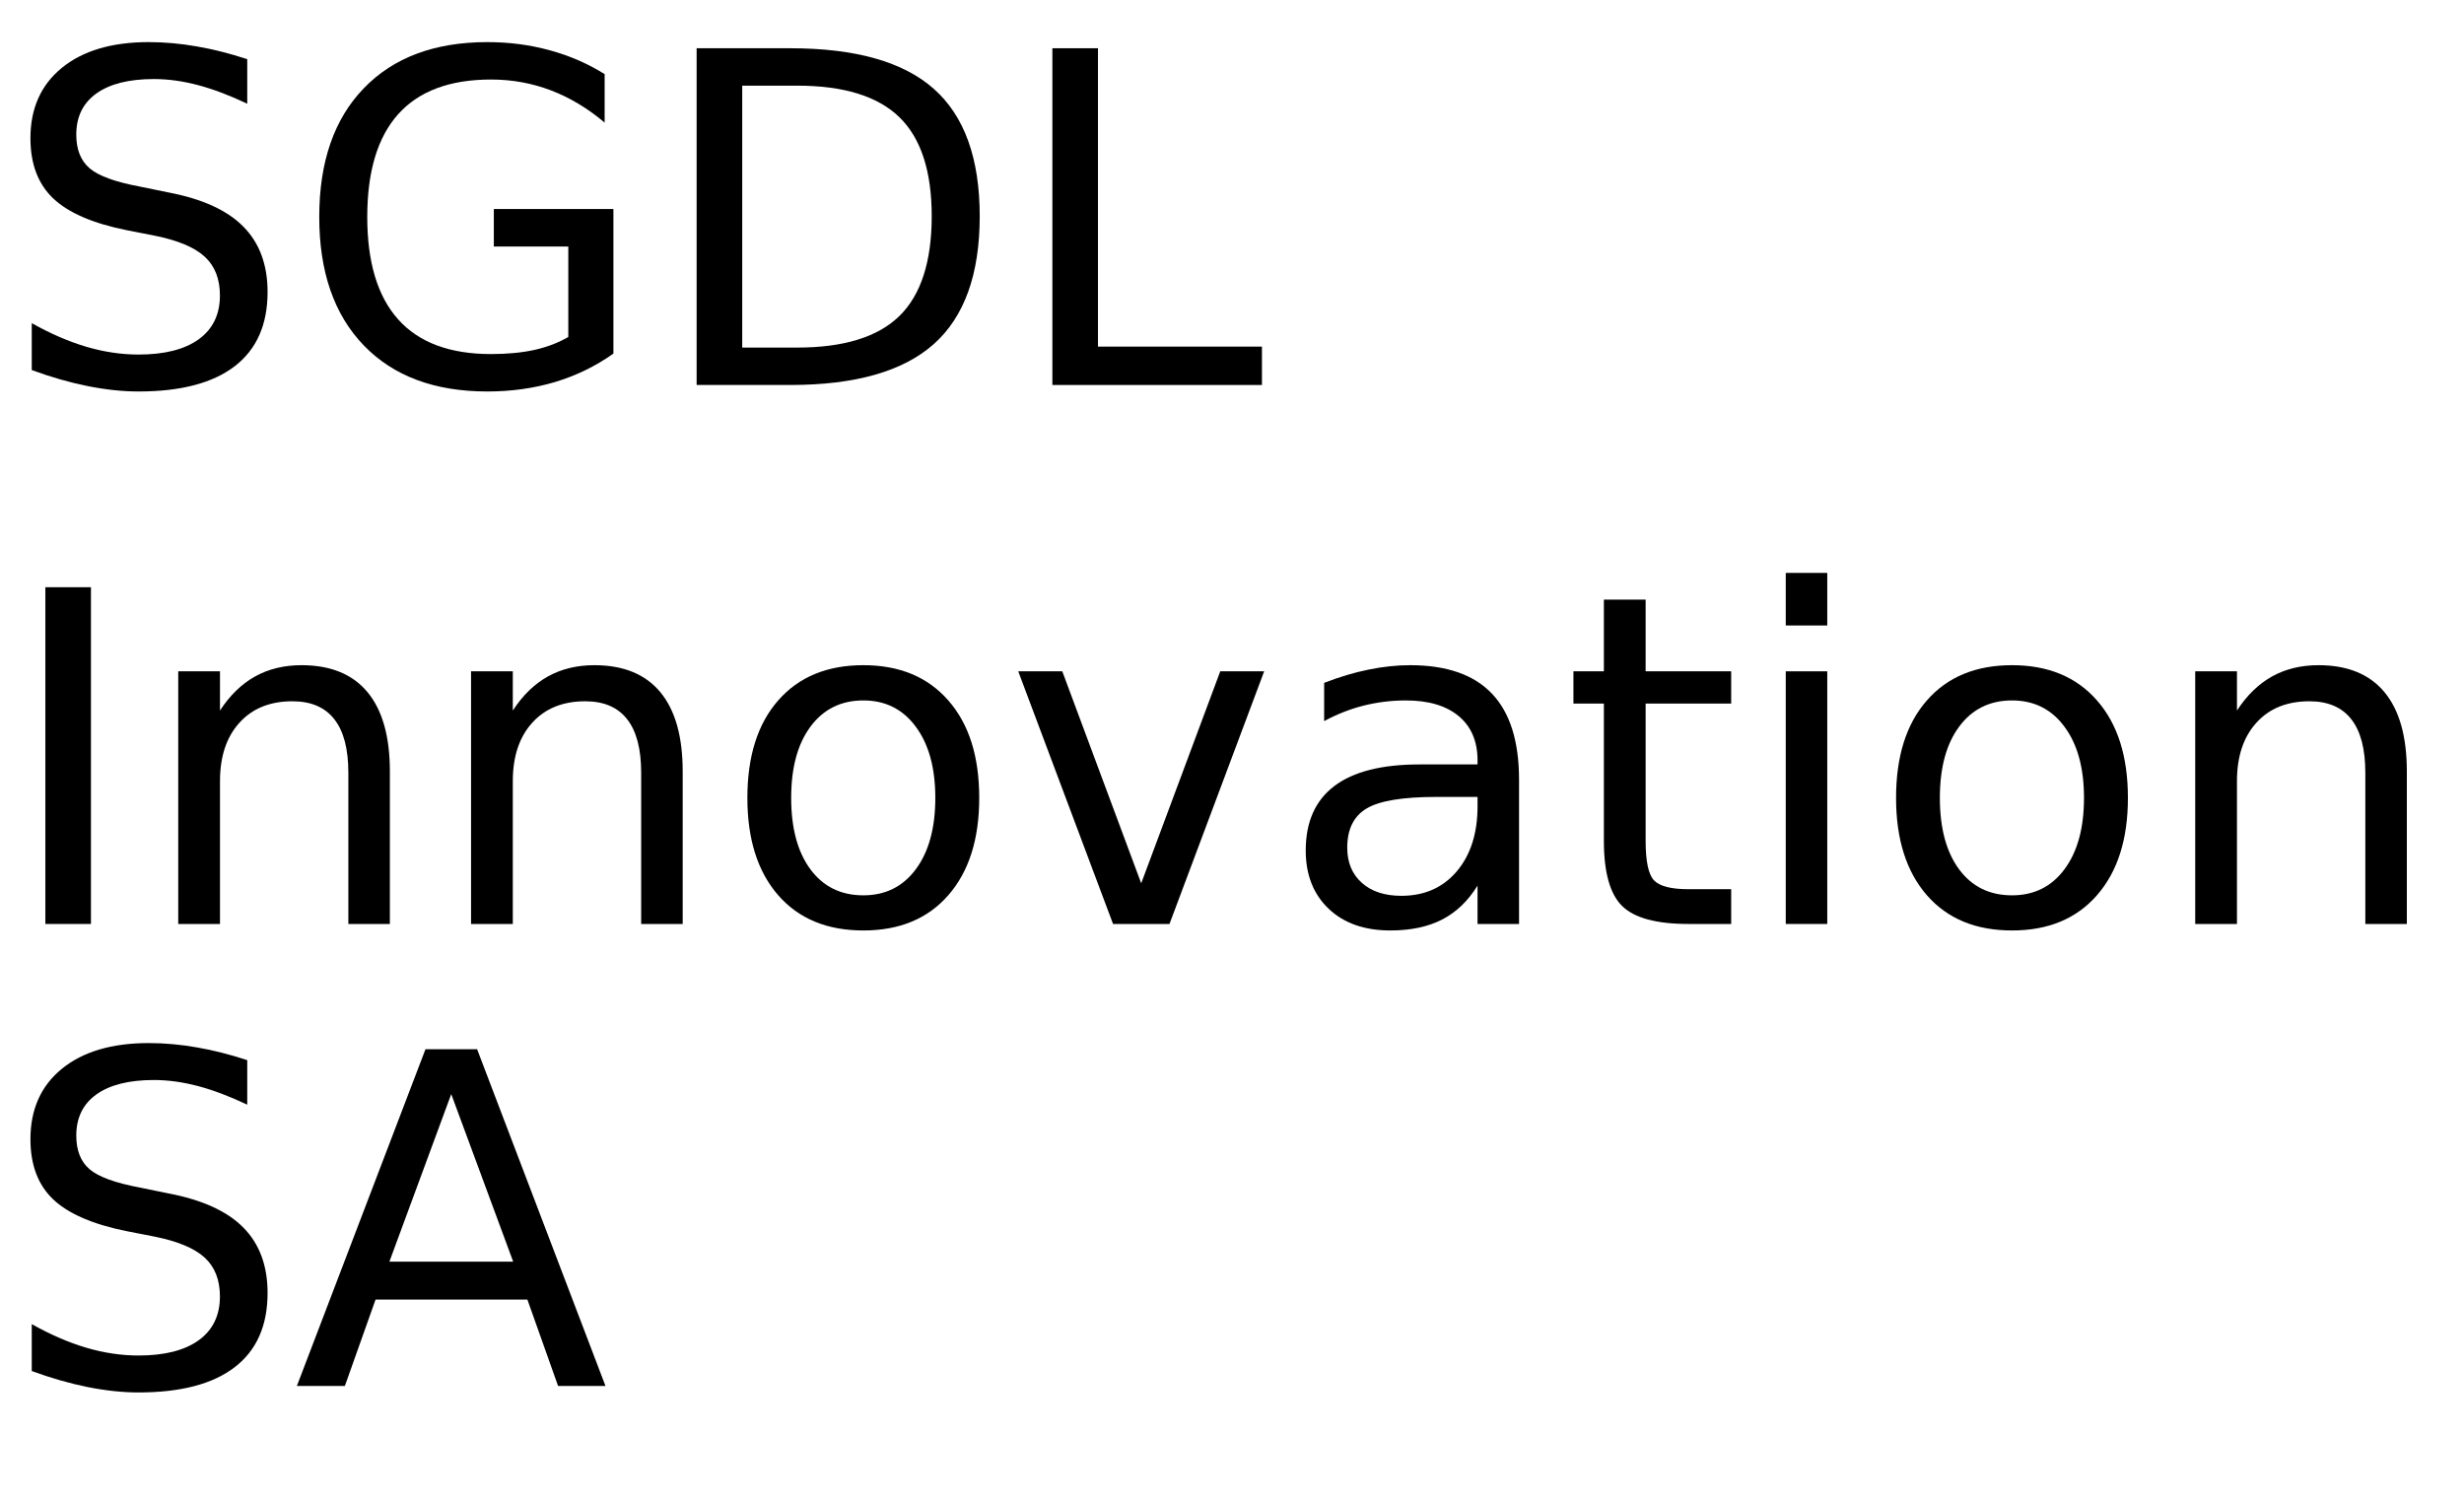
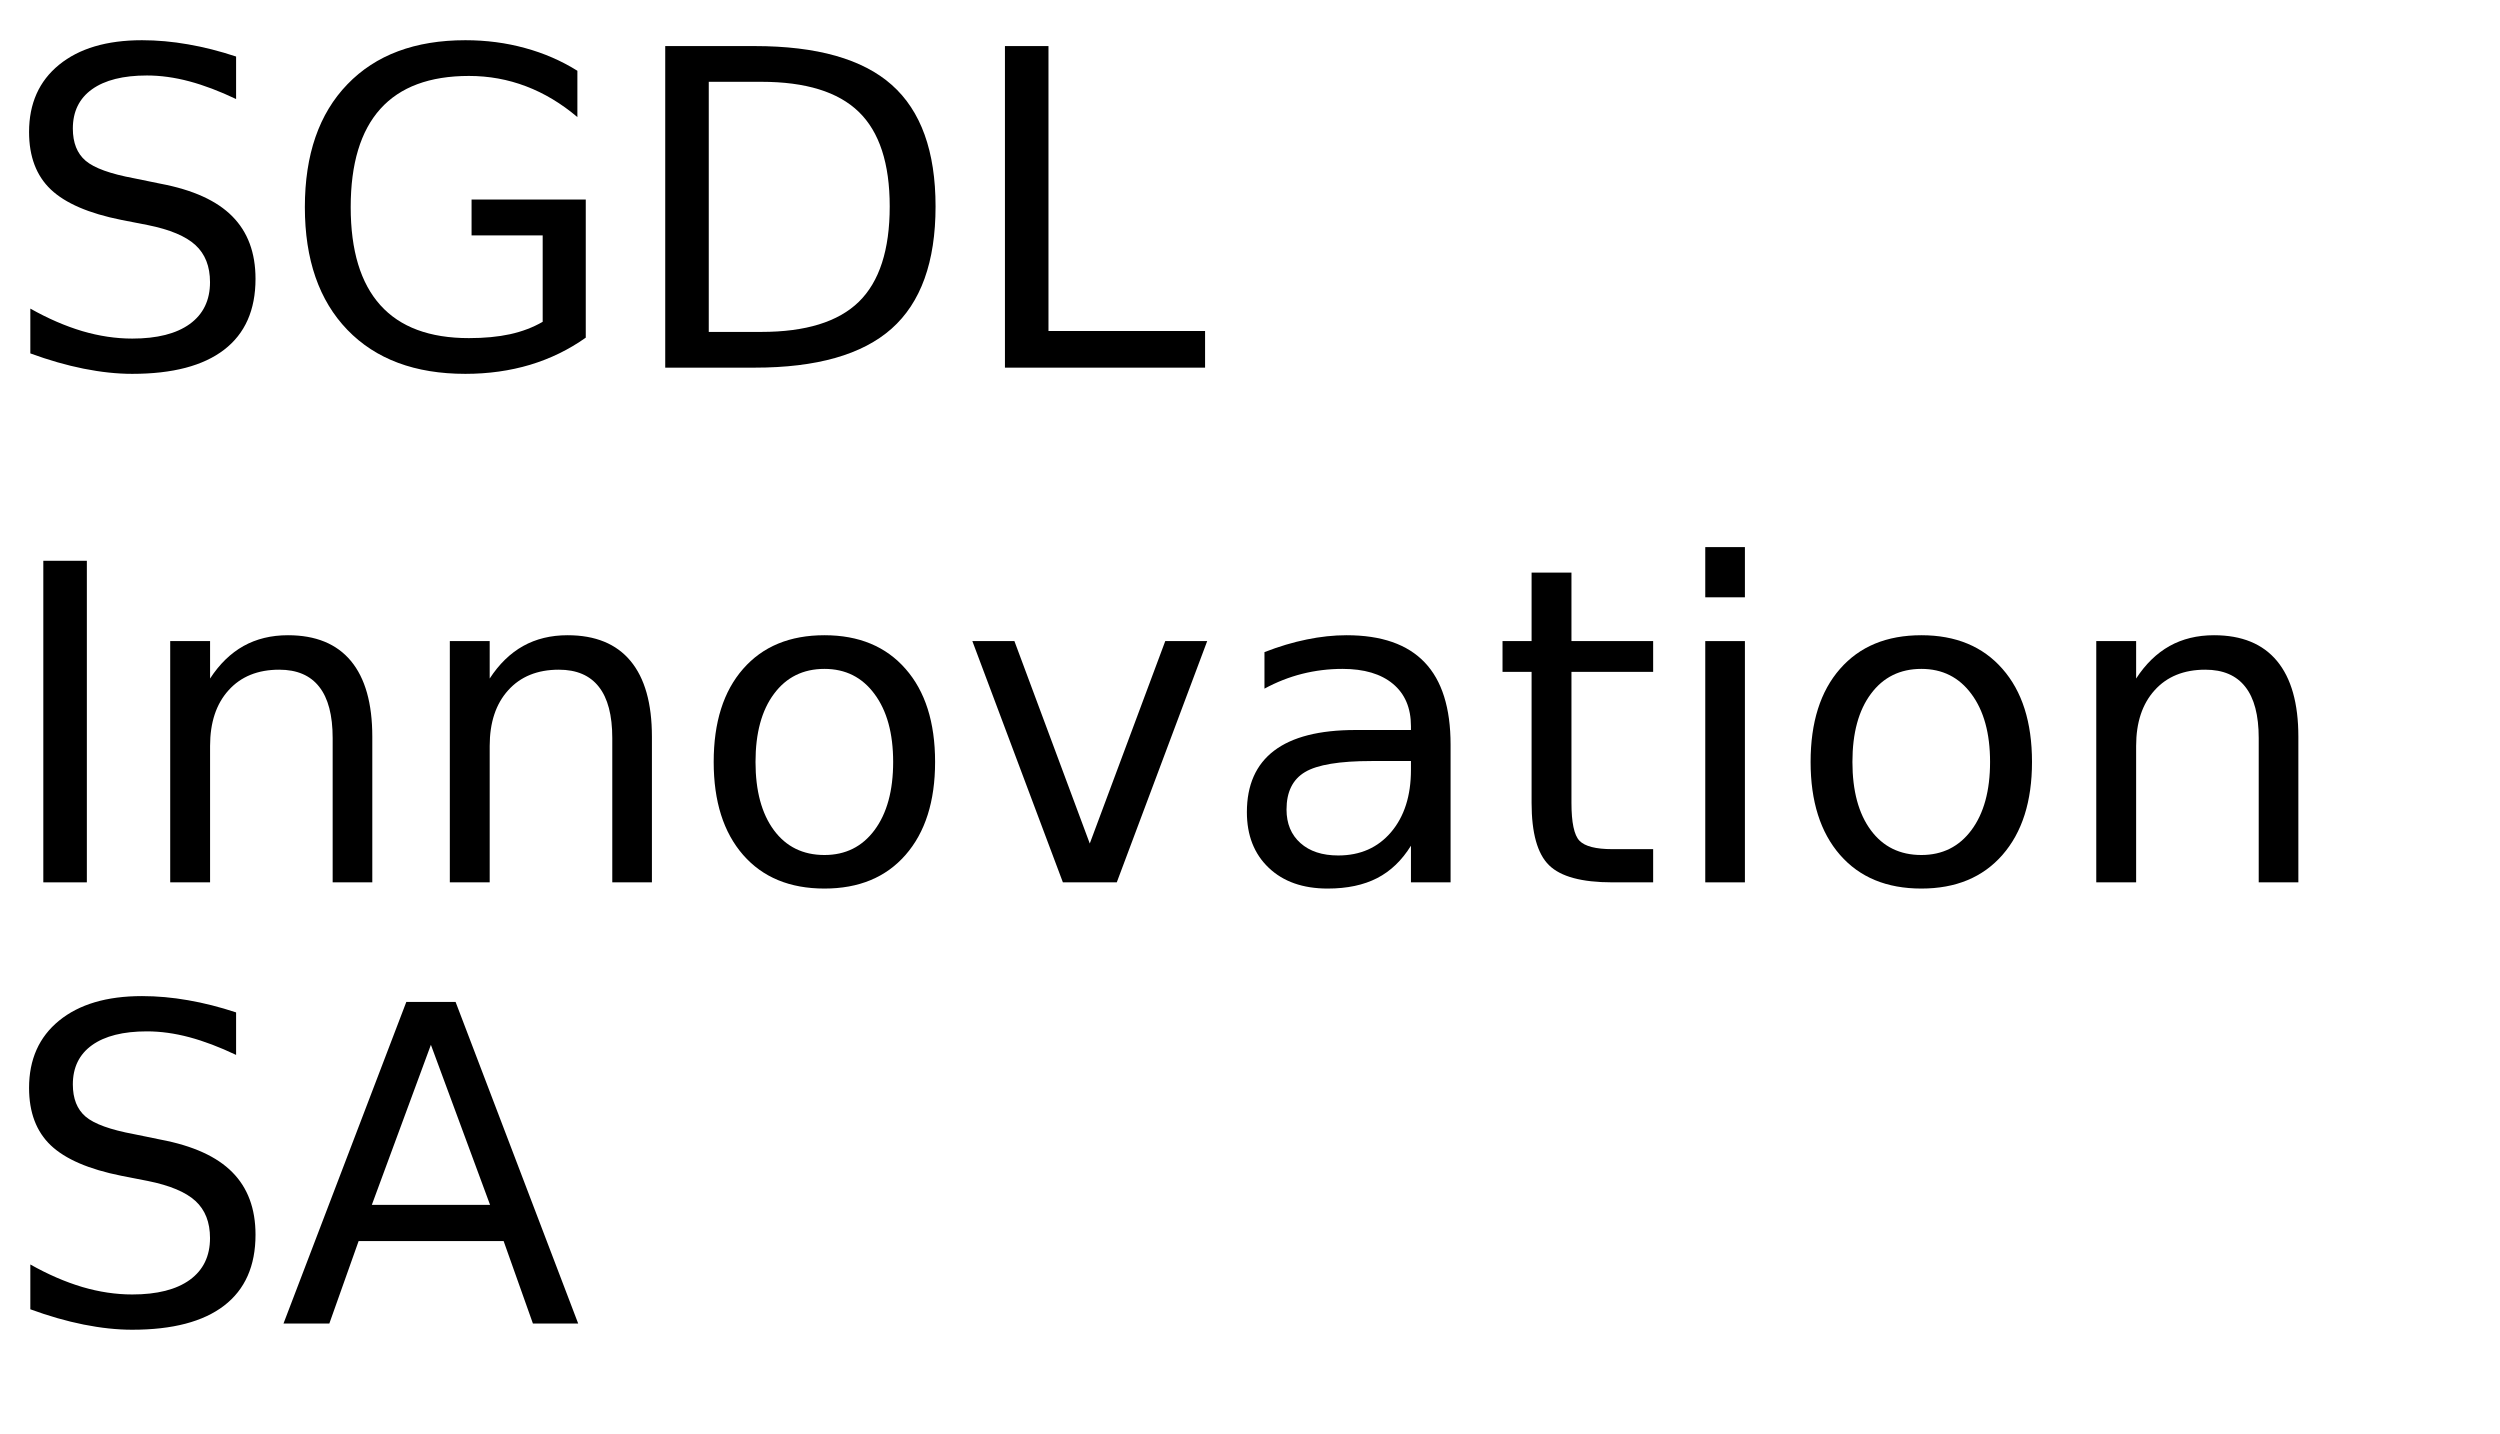
- <svg xmlns="http://www.w3.org/2000/svg" xmlns:xlink="http://www.w3.org/1999/xlink" width="320" height="195" viewBox="0 0 320 195">
+ <svg xmlns="http://www.w3.org/2000/svg" xmlns:xlink="http://www.w3.org/1999/xlink" width="340" height="195" viewBox="0 0 340 195">
  <defs>
    <g>
      <g id="glyph-0-0">
        <path d="M 32.109 -42.312 L 32.109 -36.531 C 29.859 -37.602 27.738 -38.406 25.75 -38.938 C 23.758 -39.469 21.836 -39.734 19.984 -39.734 C 16.754 -39.734 14.266 -39.109 12.516 -37.859 C 10.773 -36.609 9.906 -34.828 9.906 -32.516 C 9.906 -30.586 10.484 -29.129 11.641 -28.141 C 12.805 -27.148 15.008 -26.352 18.25 -25.75 L 21.828 -25.016 C 26.242 -24.18 29.5 -22.703 31.594 -20.578 C 33.695 -18.461 34.75 -15.629 34.75 -12.078 C 34.75 -7.836 33.328 -4.625 30.484 -2.438 C 27.641 -0.25 23.473 0.844 17.984 0.844 C 15.922 0.844 13.719 0.609 11.375 0.141 C 9.039 -0.328 6.625 -1.02 4.125 -1.938 L 4.125 -8.031 C 6.531 -6.676 8.883 -5.656 11.188 -4.969 C 13.5 -4.289 15.766 -3.953 17.984 -3.953 C 21.367 -3.953 23.977 -4.613 25.812 -5.938 C 27.645 -7.27 28.562 -9.164 28.562 -11.625 C 28.562 -13.781 27.898 -15.461 26.578 -16.672 C 25.266 -17.879 23.102 -18.785 20.094 -19.391 L 16.5 -20.094 C 12.082 -20.977 8.883 -22.359 6.906 -24.234 C 4.938 -26.109 3.953 -28.711 3.953 -32.047 C 3.953 -35.922 5.312 -38.969 8.031 -41.188 C 10.758 -43.414 14.52 -44.531 19.312 -44.531 C 21.363 -44.531 23.453 -44.344 25.578 -43.969 C 27.703 -43.602 29.879 -43.051 32.109 -42.312 Z M 32.109 -42.312 " />
      </g>
      <g id="glyph-0-1">
        <path d="M 35.719 -6.234 L 35.719 -17.984 L 26.047 -17.984 L 26.047 -22.859 L 41.578 -22.859 L 41.578 -4.078 C 39.285 -2.453 36.766 -1.223 34.016 -0.391 C 31.266 0.43 28.328 0.844 25.203 0.844 C 18.359 0.844 13.008 -1.148 9.156 -5.141 C 5.301 -9.141 3.375 -14.703 3.375 -21.828 C 3.375 -28.973 5.301 -34.539 9.156 -38.531 C 13.008 -42.531 18.359 -44.531 25.203 -44.531 C 28.047 -44.531 30.75 -44.176 33.312 -43.469 C 35.883 -42.77 38.258 -41.738 40.438 -40.375 L 40.438 -34.078 C 38.25 -35.93 35.922 -37.328 33.453 -38.266 C 30.992 -39.203 28.406 -39.672 25.688 -39.672 C 20.344 -39.672 16.328 -38.176 13.641 -35.188 C 10.953 -32.195 9.609 -27.742 9.609 -21.828 C 9.609 -15.93 10.953 -11.488 13.641 -8.5 C 16.328 -5.508 20.344 -4.016 25.688 -4.016 C 27.781 -4.016 29.645 -4.191 31.281 -4.547 C 32.926 -4.91 34.406 -5.473 35.719 -6.234 Z M 35.719 -6.234 " />
      </g>
      <g id="glyph-0-2">
        <path d="M 11.812 -38.875 L 11.812 -4.859 L 18.953 -4.859 C 24.992 -4.859 29.414 -6.223 32.219 -8.953 C 35.02 -11.691 36.422 -16.016 36.422 -21.922 C 36.422 -27.773 35.02 -32.062 32.219 -34.781 C 29.414 -37.508 24.992 -38.875 18.953 -38.875 Z M 5.891 -43.734 L 18.047 -43.734 C 26.523 -43.734 32.742 -41.973 36.703 -38.453 C 40.672 -34.93 42.656 -29.422 42.656 -21.922 C 42.656 -14.379 40.66 -8.836 36.672 -5.297 C 32.691 -1.766 26.484 0 18.047 0 L 5.891 0 Z M 5.891 -43.734 " />
      </g>
      <g id="glyph-0-3">
        <path d="M 5.891 -43.734 L 11.812 -43.734 L 11.812 -4.984 L 33.109 -4.984 L 33.109 0 L 5.891 0 Z M 5.891 -43.734 " />
      </g>
      <g id="glyph-0-4">
        <path d="M 5.891 -43.734 L 11.812 -43.734 L 11.812 0 L 5.891 0 Z M 5.891 -43.734 " />
      </g>
      <g id="glyph-0-5">
        <path d="M 32.938 -19.812 L 32.938 0 L 27.547 0 L 27.547 -19.625 C 27.547 -22.727 26.938 -25.051 25.719 -26.594 C 24.508 -28.145 22.695 -28.922 20.281 -28.922 C 17.363 -28.922 15.066 -27.988 13.391 -26.125 C 11.711 -24.27 10.875 -21.742 10.875 -18.547 L 10.875 0 L 5.453 0 L 5.453 -32.812 L 10.875 -32.812 L 10.875 -27.719 C 12.156 -29.688 13.672 -31.16 15.422 -32.141 C 17.172 -33.117 19.188 -33.609 21.469 -33.609 C 25.238 -33.609 28.094 -32.441 30.031 -30.109 C 31.969 -27.773 32.938 -24.344 32.938 -19.812 Z M 32.938 -19.812 " />
      </g>
      <g id="glyph-0-6">
        <path d="M 18.375 -29.031 C 15.477 -29.031 13.191 -27.898 11.516 -25.641 C 9.836 -23.391 9 -20.301 9 -16.375 C 9 -12.445 9.832 -9.352 11.5 -7.094 C 13.164 -4.844 15.457 -3.719 18.375 -3.719 C 21.238 -3.719 23.508 -4.848 25.188 -7.109 C 26.875 -9.379 27.719 -12.469 27.719 -16.375 C 27.719 -20.258 26.875 -23.336 25.188 -25.609 C 23.508 -27.891 21.238 -29.031 18.375 -29.031 Z M 18.375 -33.609 C 23.062 -33.609 26.738 -32.082 29.406 -29.031 C 32.082 -25.988 33.422 -21.77 33.422 -16.375 C 33.422 -11.008 32.082 -6.797 29.406 -3.734 C 26.738 -0.68 23.062 0.844 18.375 0.844 C 13.664 0.844 9.977 -0.68 7.312 -3.734 C 4.645 -6.797 3.312 -11.008 3.312 -16.375 C 3.312 -21.77 4.645 -25.988 7.312 -29.031 C 9.977 -32.082 13.664 -33.609 18.375 -33.609 Z M 18.375 -33.609 " />
      </g>
      <g id="glyph-0-7">
        <path d="M 1.781 -32.812 L 7.5 -32.812 L 17.75 -5.281 L 28.016 -32.812 L 33.719 -32.812 L 21.422 0 L 14.094 0 Z M 1.781 -32.812 " />
      </g>
      <g id="glyph-0-8">
        <path d="M 20.562 -16.5 C 16.207 -16.5 13.191 -16 11.516 -15 C 9.836 -14 9 -12.301 9 -9.906 C 9 -7.988 9.629 -6.469 10.891 -5.344 C 12.148 -4.219 13.863 -3.656 16.031 -3.656 C 19.02 -3.656 21.414 -4.711 23.219 -6.828 C 25.02 -8.953 25.922 -11.773 25.922 -15.297 L 25.922 -16.5 Z M 31.312 -18.719 L 31.312 0 L 25.922 0 L 25.922 -4.984 C 24.691 -2.992 23.16 -1.523 21.328 -0.578 C 19.492 0.367 17.25 0.844 14.594 0.844 C 11.227 0.844 8.555 -0.098 6.578 -1.984 C 4.598 -3.867 3.609 -6.391 3.609 -9.547 C 3.609 -13.242 4.844 -16.031 7.312 -17.906 C 9.781 -19.781 13.469 -20.719 18.375 -20.719 L 25.922 -20.719 L 25.922 -21.234 C 25.922 -23.723 25.102 -25.645 23.469 -27 C 21.844 -28.352 19.555 -29.031 16.609 -29.031 C 14.734 -29.031 12.906 -28.805 11.125 -28.359 C 9.352 -27.91 7.645 -27.238 6 -26.344 L 6 -31.312 C 7.977 -32.082 9.895 -32.656 11.75 -33.031 C 13.602 -33.414 15.41 -33.609 17.172 -33.609 C 21.91 -33.609 25.453 -32.375 27.797 -29.906 C 30.141 -27.445 31.312 -23.719 31.312 -18.719 Z M 31.312 -18.719 " />
      </g>
      <g id="glyph-0-9">
        <path d="M 10.984 -42.125 L 10.984 -32.812 L 22.094 -32.812 L 22.094 -28.625 L 10.984 -28.625 L 10.984 -10.812 C 10.984 -8.133 11.348 -6.414 12.078 -5.656 C 12.816 -4.895 14.305 -4.516 16.547 -4.516 L 22.094 -4.516 L 22.094 0 L 16.547 0 C 12.391 0 9.52 -0.773 7.938 -2.328 C 6.352 -3.879 5.562 -6.707 5.562 -10.812 L 5.562 -28.625 L 1.609 -28.625 L 1.609 -32.812 L 5.562 -32.812 L 5.562 -42.125 Z M 10.984 -42.125 " />
      </g>
      <g id="glyph-0-10">
        <path d="M 5.656 -32.812 L 11.047 -32.812 L 11.047 0 L 5.656 0 Z M 5.656 -45.594 L 11.047 -45.594 L 11.047 -38.766 L 5.656 -38.766 Z M 5.656 -45.594 " />
      </g>
      <g id="glyph-0-11">
        <path d="M 20.516 -37.906 L 12.484 -16.141 L 28.562 -16.141 Z M 17.172 -43.734 L 23.875 -43.734 L 40.547 0 L 34.391 0 L 30.406 -11.219 L 10.688 -11.219 L 6.703 0 L 0.469 0 Z M 17.172 -43.734 " />
      </g>
    </g>
  </defs>
  <g fill="rgb(0%, 0%, 0%)" fill-opacity="1">
    <use xlink:href="#glyph-0-0" x="0" y="50" />
    <use xlink:href="#glyph-0-1" x="38.086" y="50" />
    <use xlink:href="#glyph-0-2" x="84.58" y="50" />
    <use xlink:href="#glyph-0-3" x="130.781" y="50" />
  </g>
  <g fill="rgb(0%, 0%, 0%)" fill-opacity="1">
    <use xlink:href="#glyph-0-4" x="0" y="120" />
    <use xlink:href="#glyph-0-5" x="17.695" y="120" />
    <use xlink:href="#glyph-0-5" x="55.723" y="120" />
    <use xlink:href="#glyph-0-6" x="93.75" y="120" />
    <use xlink:href="#glyph-0-7" x="130.459" y="120" />
    <use xlink:href="#glyph-0-8" x="165.967" y="120" />
    <use xlink:href="#glyph-0-9" x="202.734" y="120" />
    <use xlink:href="#glyph-0-10" x="226.26" y="120" />
    <use xlink:href="#glyph-0-6" x="242.93" y="120" />
    <use xlink:href="#glyph-0-5" x="279.639" y="120" />
  </g>
  <g fill="rgb(0%, 0%, 0%)" fill-opacity="1">
    <use xlink:href="#glyph-0-0" x="0" y="180" />
    <use xlink:href="#glyph-0-11" x="38.086" y="180" />
  </g>
</svg>
